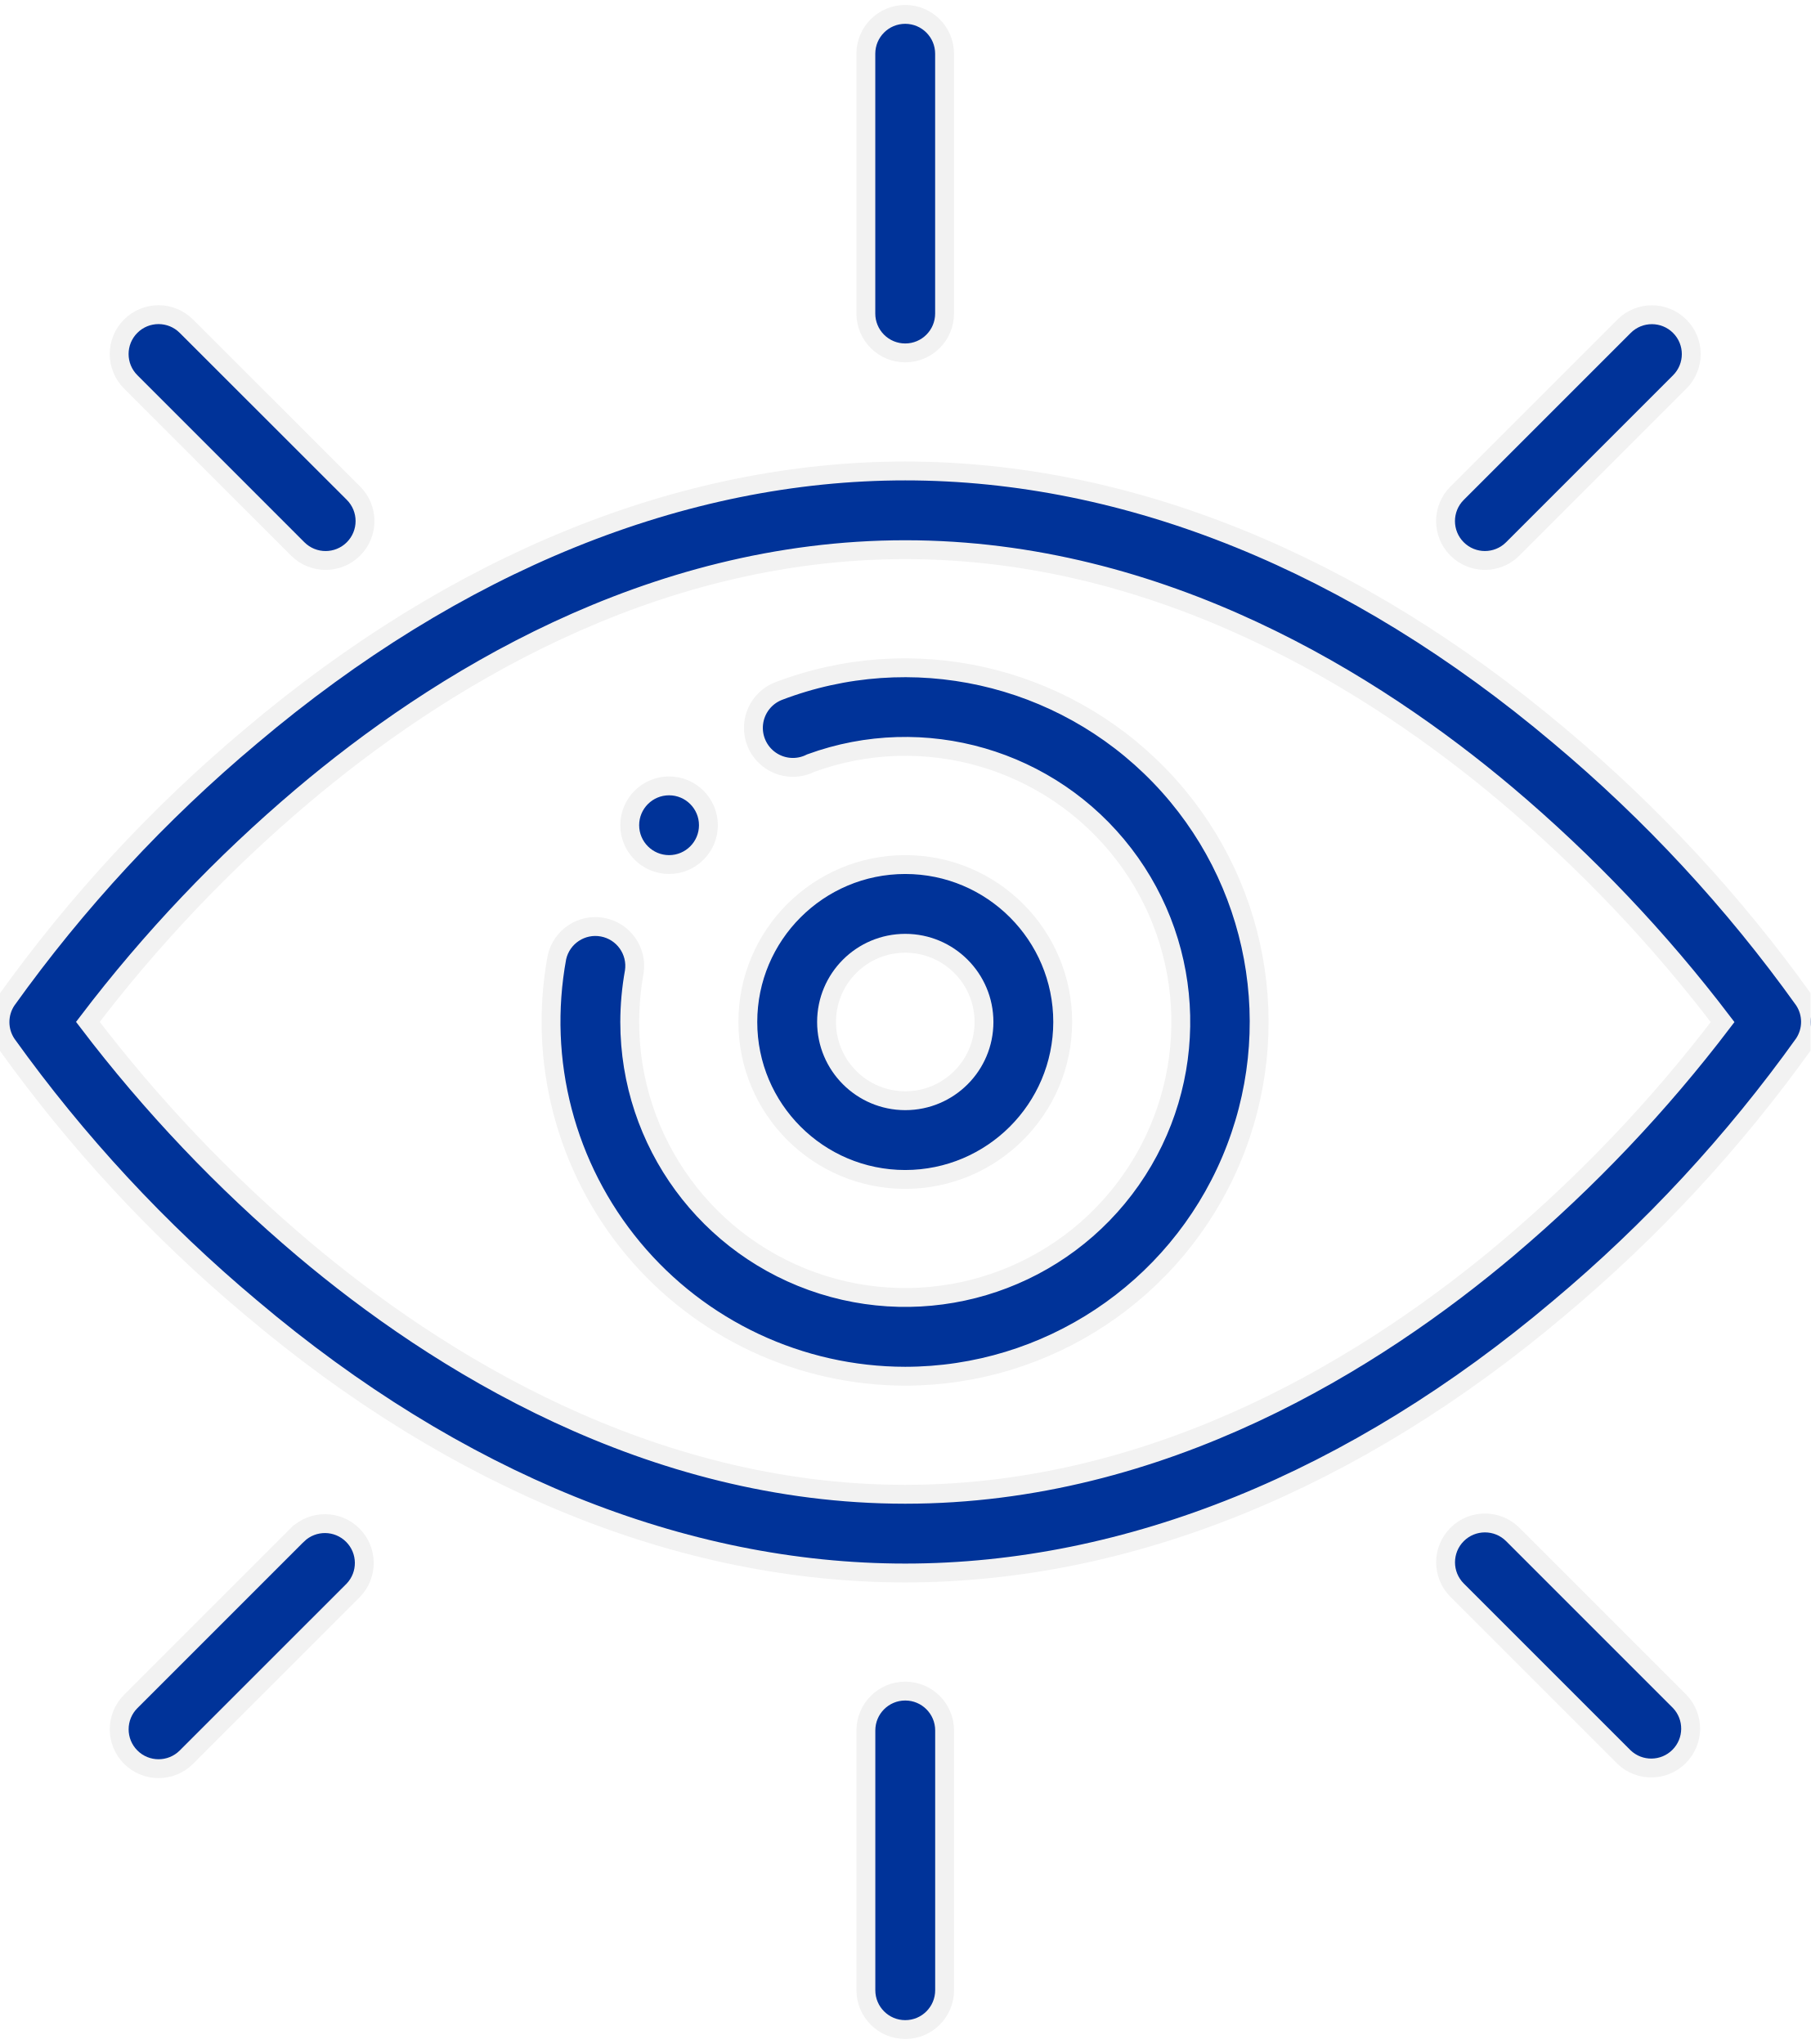
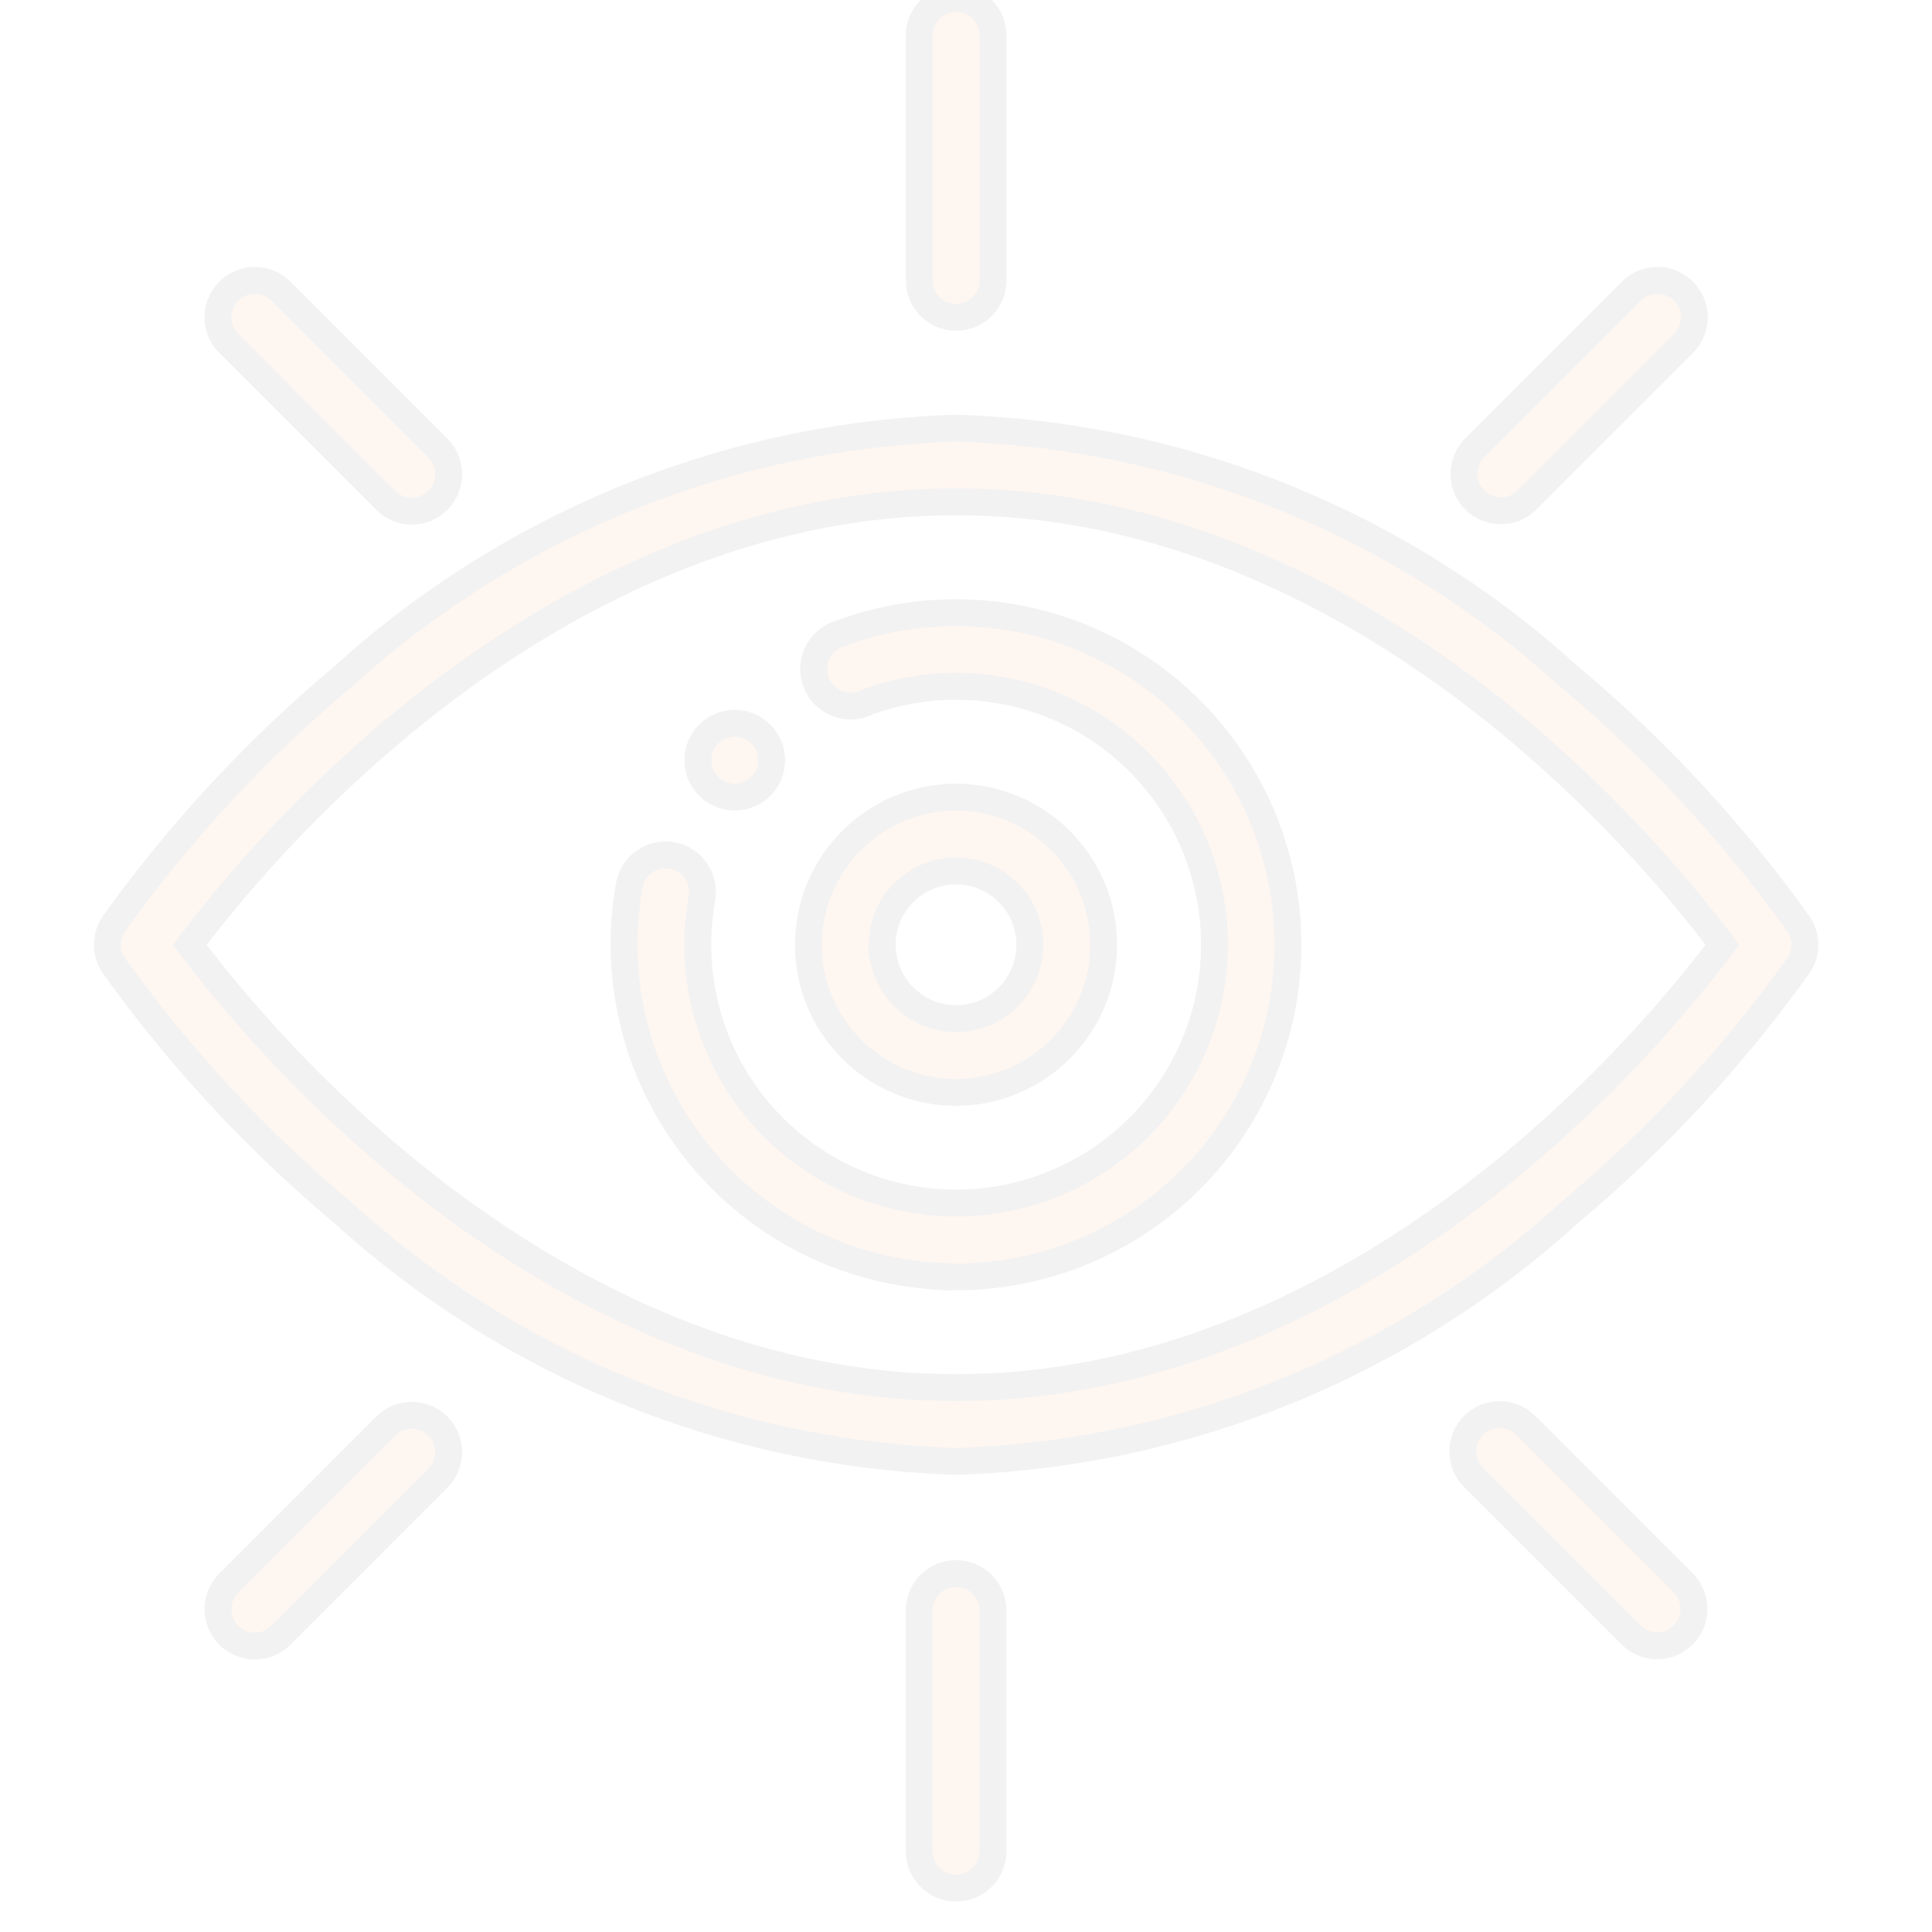
- <svg xmlns="http://www.w3.org/2000/svg" width="48" height="54.19" viewBox="0 0 48 54.19">
+ <svg xmlns="http://www.w3.org/2000/svg" width="36" height="36" viewBox="0 0 36 36">
  <defs>
    <clipPath id="clip-icon-insights">
-       <rect width="48" height="54.19" />
+       <rect width="36" height="36" />
    </clipPath>
  </defs>
  <g id="icon-insights" clip-path="url(#clip-icon-insights)">
-     <g id="icon-insights-2" data-name="icon-insights" transform="translate(-0.001 0.382)">
-       <path id="Path_58404" data-name="Path 58404" d="M161.043,198.087A1.043,1.043,0,1,0,160,197.043,1.044,1.044,0,0,0,161.043,198.087Zm0,0" transform="translate(-143.304 -175.548)" fill="#039" stroke="#f2f2f2" stroke-width="0.5" />
-       <path id="Path_58405" data-name="Path 58405" d="M221.043,8.974a1.043,1.043,0,0,0,1.043-1.043V1.043a1.043,1.043,0,0,0-2.087,0V7.93A1.043,1.043,0,0,0,221.043,8.974Zm0,0" transform="translate(-197.043)" fill="#039" stroke="#f2f2f2" stroke-width="0.5" />
-       <path id="Path_58406" data-name="Path 58406" d="M220,427.043v6.887a1.043,1.043,0,1,0,2.087,0v-6.887a1.043,1.043,0,0,0-2.087,0Zm0,0" transform="translate(-197.043 -381.548)" fill="#039" stroke="#f2f2f2" stroke-width="0.5" />
-       <path id="Path_58407" data-name="Path 58407" d="M35.022,82.5A1.044,1.044,0,0,0,36.5,81.022L32.07,76.595a1.043,1.043,0,0,0-1.476,1.476Zm0,0" transform="translate(-27.128 -68.329)" fill="#039" stroke="#f2f2f2" stroke-width="0.5" />
-       <path id="Path_58408" data-name="Path 58408" d="M367.587,383.586a1.044,1.044,0,0,0,0,1.476l4.427,4.427a1.044,1.044,0,0,0,1.476-1.476l-4.427-4.427A1.044,1.044,0,0,0,367.587,383.586Zm0,0" transform="translate(-328.956 -343.286)" fill="#039" stroke="#f2f2f2" stroke-width="0.5" />
-       <path id="Path_58409" data-name="Path 58409" d="M369.062,82.5l4.427-4.427a1.043,1.043,0,0,0-1.476-1.476l-4.427,4.427a1.043,1.043,0,0,0,1.476,1.476Zm0,0" transform="translate(-328.956 -68.329)" fill="#039" stroke="#f2f2f2" stroke-width="0.5" />
-       <path id="Path_58410" data-name="Path 58410" d="M35.022,383.587l-4.427,4.427a1.043,1.043,0,0,0,1.476,1.476l4.428-4.427a1.044,1.044,0,0,0-1.476-1.476Zm0,0" transform="translate(-27.128 -343.287)" fill="#039" stroke="#f2f2f2" stroke-width="0.5" />
-       <path id="Path_58411" data-name="Path 58411" d="M6.662,138.188c5.438,4.6,11.434,7.029,17.339,7.029s11.9-2.431,17.339-7.029a37.877,37.877,0,0,0,6.483-7,1.044,1.044,0,0,0,0-1.165,37.892,37.892,0,0,0-6.483-7C35.9,118.431,29.906,116,24,116s-11.9,2.431-17.339,7.029a37.913,37.913,0,0,0-6.483,7,1.044,1.044,0,0,0,0,1.165A37.912,37.912,0,0,0,6.662,138.188ZM8.01,124.623c3.526-2.982,9.162-6.536,15.991-6.536,6.808,0,12.43,3.534,15.947,6.5a38.033,38.033,0,0,1,5.722,6.024,37.919,37.919,0,0,1-5.678,5.985C36.466,139.576,30.83,143.13,24,143.13c-6.808,0-12.43-3.534-15.947-6.5a38.012,38.012,0,0,1-5.722-6.024A37.87,37.87,0,0,1,8.01,124.623Zm0,0" transform="translate(0 -103.896)" fill="#039" stroke="#f2f2f2" stroke-width="0.5" />
-       <path id="Path_58412" data-name="Path 58412" d="M149.391,184.782a9.391,9.391,0,1,0-3.361-18.163,1.047,1.047,0,1,0,.857,1.908,7.305,7.305,0,1,1-4.8,6.864,7.6,7.6,0,0,1,.121-1.332,1.044,1.044,0,0,0-2.051-.384,9.4,9.4,0,0,0,9.235,11.107Zm0,0" transform="translate(-125.391 -148.678)" fill="#039" stroke="#f2f2f2" stroke-width="0.5" />
-       <path id="Path_58413" data-name="Path 58413" d="M198.348,220.174a4.174,4.174,0,1,0-4.174,4.174A4.179,4.179,0,0,0,198.348,220.174Zm-6.261,0a2.087,2.087,0,1,1,2.087,2.087A2.089,2.089,0,0,1,192.087,220.174Zm0,0" transform="translate(-170.173 -193.461)" fill="#039" stroke="#f2f2f2" stroke-width="0.5" />
+     <g id="shared-vision" transform="translate(1.999)">
+       <path id="Path_58404" data-name="Path 58404" d="M160.688,197.375a.688.688,0,1,0-.688-.688A.688.688,0,0,0,160.688,197.375Zm0,0" transform="translate(-148.996 -182.522)" fill="#fef6f1" stroke="#f2f2f2" stroke-width="0.5" />
+       <path id="Path_58405" data-name="Path 58405" d="M220.688,5.914a.688.688,0,0,0,.688-.688V.688a.688.688,0,1,0-1.375,0V5.226A.688.688,0,0,0,220.688,5.914Zm0,0" transform="translate(-204.871)" fill="#fef6f1" stroke="#f2f2f2" stroke-width="0.5" />
+       <path id="Path_58406" data-name="Path 58406" d="M220,426.688v4.539a.688.688,0,0,0,1.375,0v-4.539a.688.688,0,0,0-1.375,0Zm0,0" transform="translate(-204.871 -396.706)" fill="#fef6f1" stroke="#f2f2f2" stroke-width="0.5" />
+       <path id="Path_58407" data-name="Path 58407" d="M33.408,80.381a.688.688,0,0,0,.973-.972l-2.918-2.918a.688.688,0,1,0-.972.972Zm0,0" transform="translate(-28.205 -71.043)" fill="#fef6f1" stroke="#f2f2f2" stroke-width="0.5" />
+       <path id="Path_58408" data-name="Path 58408" d="M367.483,383.482a.688.688,0,0,0,0,.973l2.918,2.918a.688.688,0,1,0,.972-.973l-2.918-2.918A.688.688,0,0,0,367.483,383.482Zm0,0" transform="translate(-342.024 -356.923)" fill="#fef6f1" stroke="#f2f2f2" stroke-width="0.5" />
+       <path id="Path_58409" data-name="Path 58409" d="M368.455,80.381l2.918-2.918a.688.688,0,1,0-.972-.972l-2.918,2.918a.688.688,0,0,0,.972.972Zm0,0" transform="translate(-342.024 -71.043)" fill="#fef6f1" stroke="#f2f2f2" stroke-width="0.5" />
+       <path id="Path_58410" data-name="Path 58410" d="M33.408,383.483,30.491,386.4a.688.688,0,1,0,.972.972l2.918-2.918a.688.688,0,0,0-.973-.972Zm0,0" transform="translate(-28.205 -356.924)" fill="#fef6f1" stroke="#f2f2f2" stroke-width="0.5" />
+       <path id="Path_58411" data-name="Path 58411" d="M4.391,130.622a17.834,17.834,0,0,0,11.426,4.632,17.833,17.833,0,0,0,11.426-4.632,24.962,24.962,0,0,0,4.273-4.611.688.688,0,0,0,0-.768,24.972,24.972,0,0,0-4.273-4.611A17.833,17.833,0,0,0,15.817,116a17.834,17.834,0,0,0-11.426,4.632,24.985,24.985,0,0,0-4.273,4.611.688.688,0,0,0,0,.768A24.985,24.985,0,0,0,4.391,130.622Zm.888-8.94c2.324-1.965,6.038-4.307,10.538-4.307s8.192,2.329,10.509,4.283a25.064,25.064,0,0,1,3.771,3.97,24.989,24.989,0,0,1-3.742,3.944c-2.324,1.965-6.038,4.307-10.538,4.307S7.626,131.55,5.308,129.6a25.051,25.051,0,0,1-3.771-3.97A24.957,24.957,0,0,1,5.279,121.683Zm0,0" transform="translate(0 -108.023)" fill="#fef6f1" stroke="#f2f2f2" stroke-width="0.5" />
+       <path id="Path_58412" data-name="Path 58412" d="M146.189,178.378a6.189,6.189,0,1,0-2.215-11.97.69.69,0,1,0,.565,1.257,4.814,4.814,0,1,1-3.164,4.523,5.007,5.007,0,0,1,.08-.878.688.688,0,0,0-1.352-.253,6.2,6.2,0,0,0,6.086,7.32Zm0,0" transform="translate(-130.372 -154.585)" fill="#fef6f1" stroke="#f2f2f2" stroke-width="0.5" />
+       <path id="Path_58413" data-name="Path 58413" d="M195.5,218.751a2.751,2.751,0,1,0-2.751,2.751A2.754,2.754,0,0,0,195.5,218.751Zm-4.126,0a1.375,1.375,0,1,1,1.375,1.375A1.377,1.377,0,0,1,191.375,218.751Zm0,0" transform="translate(-176.934 -201.146)" fill="#fef6f1" stroke="#f2f2f2" stroke-width="0.5" />
    </g>
  </g>
</svg>
